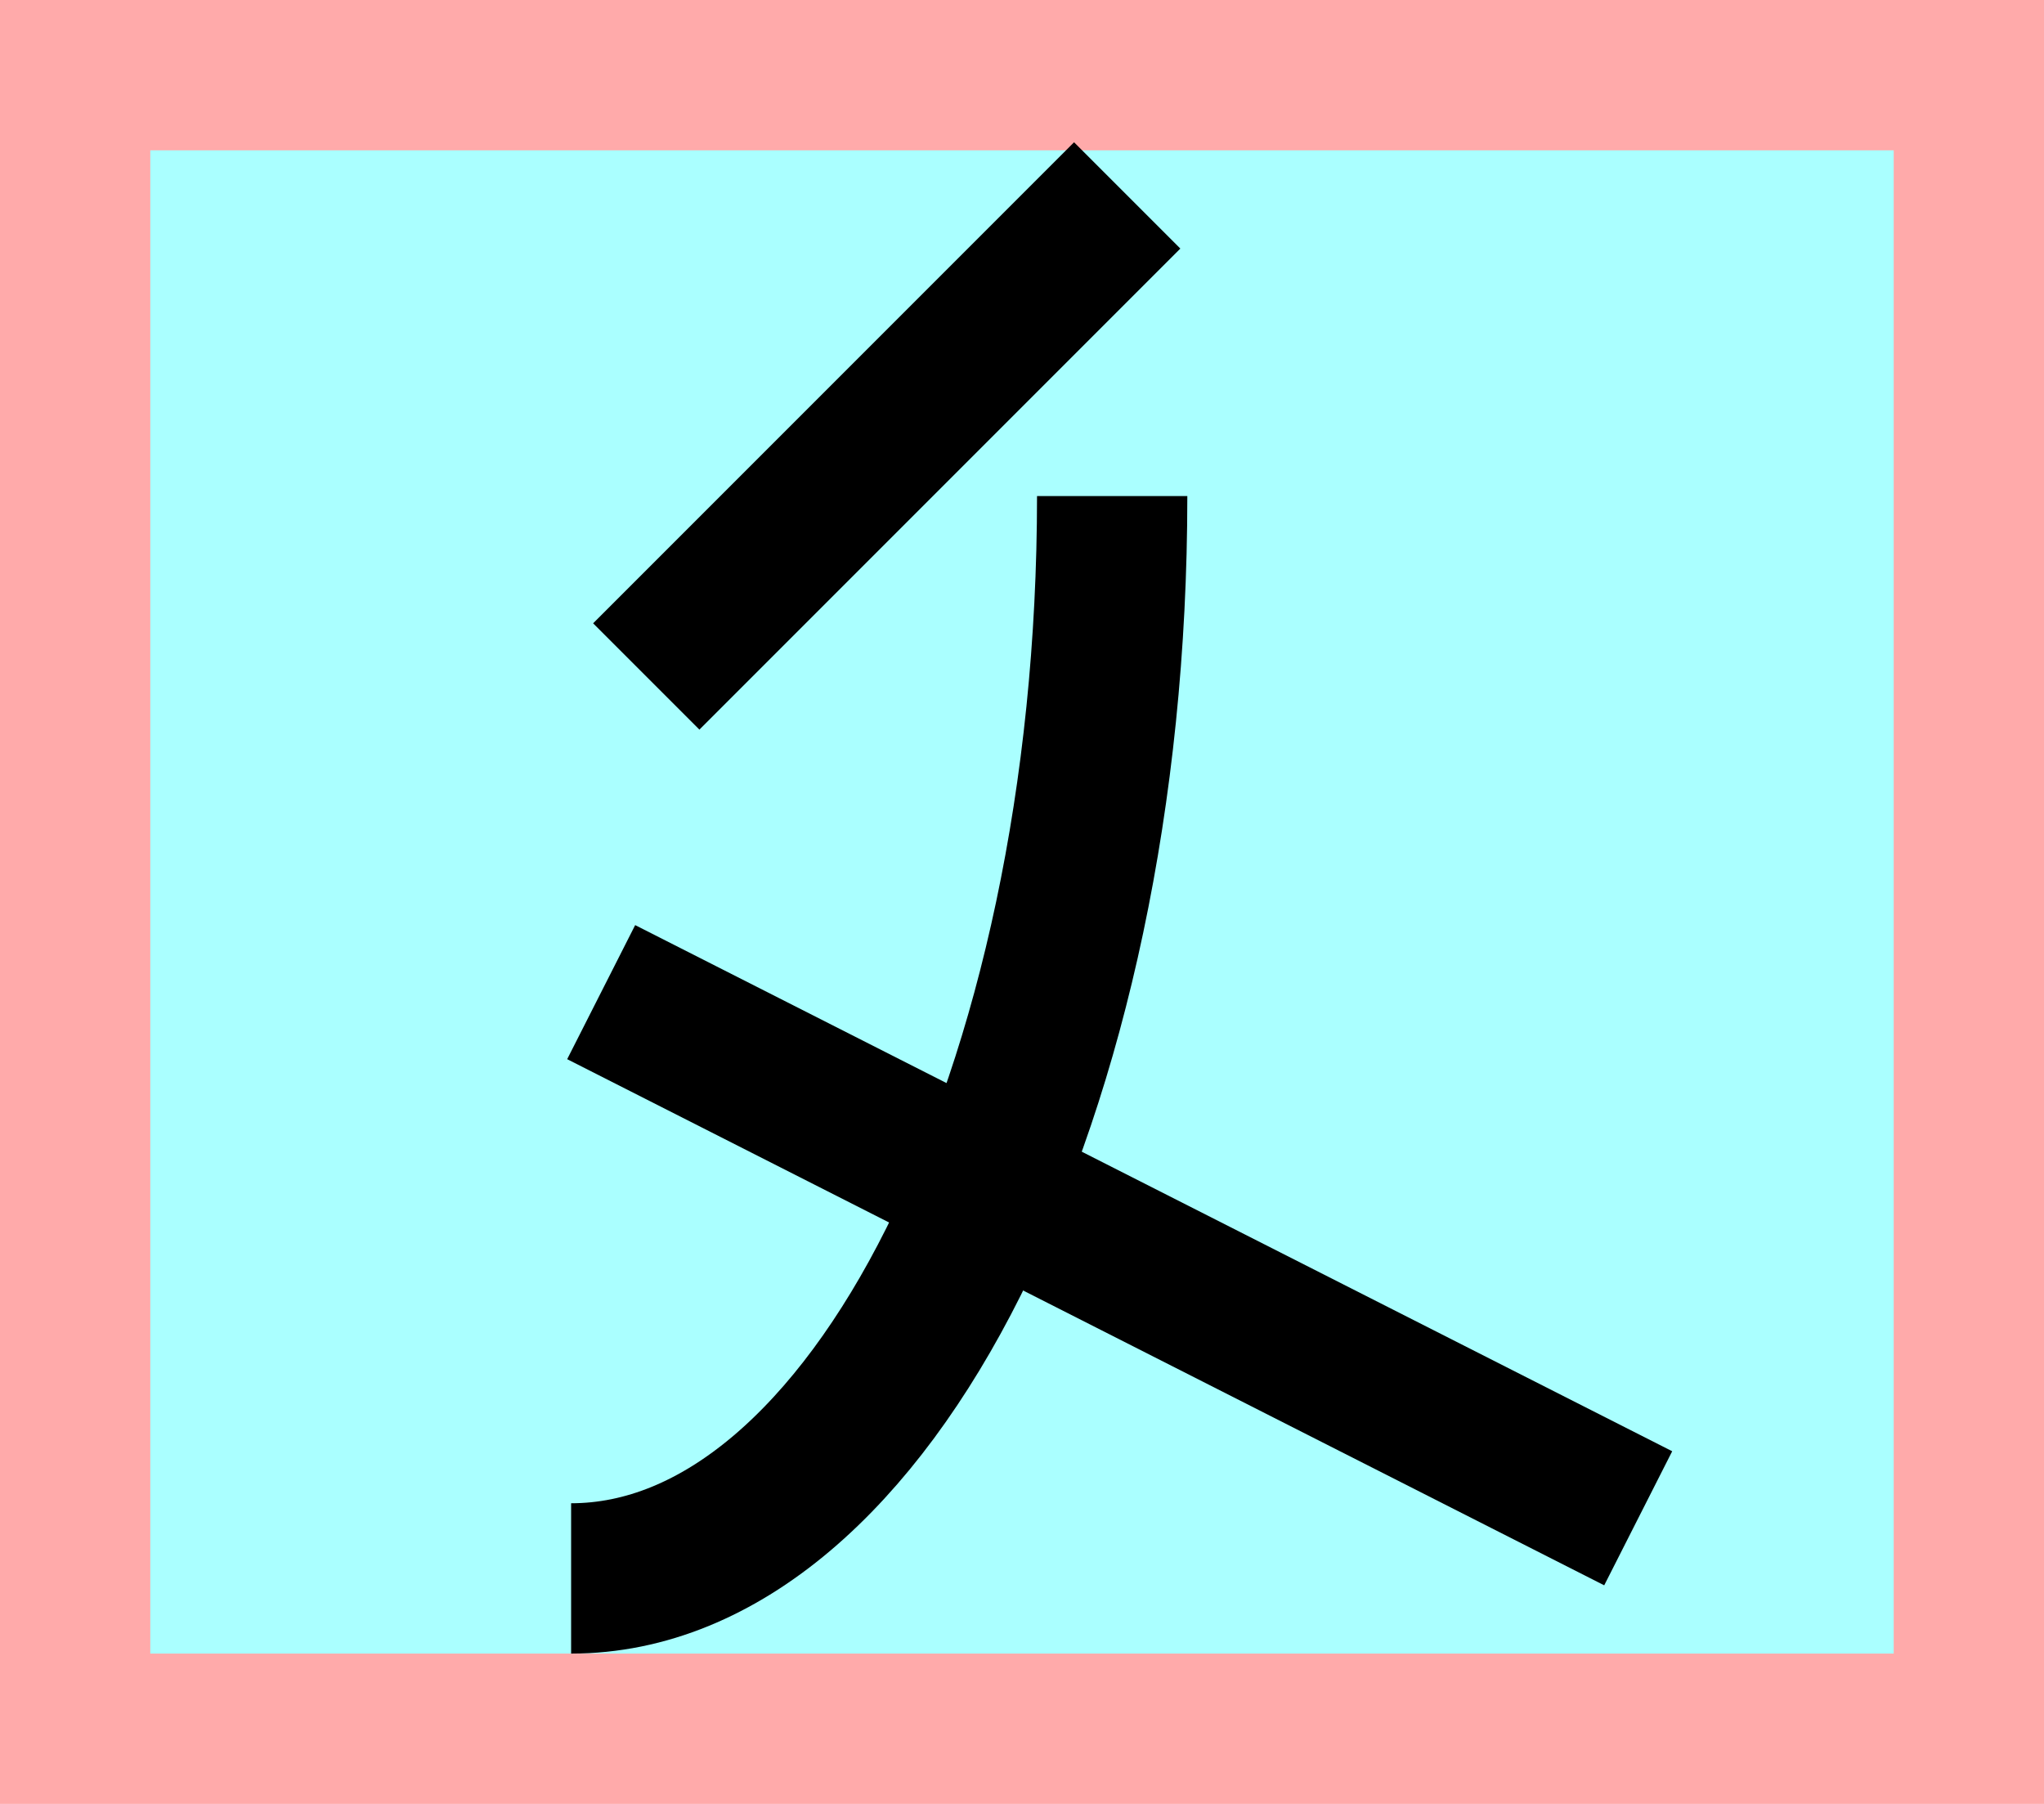
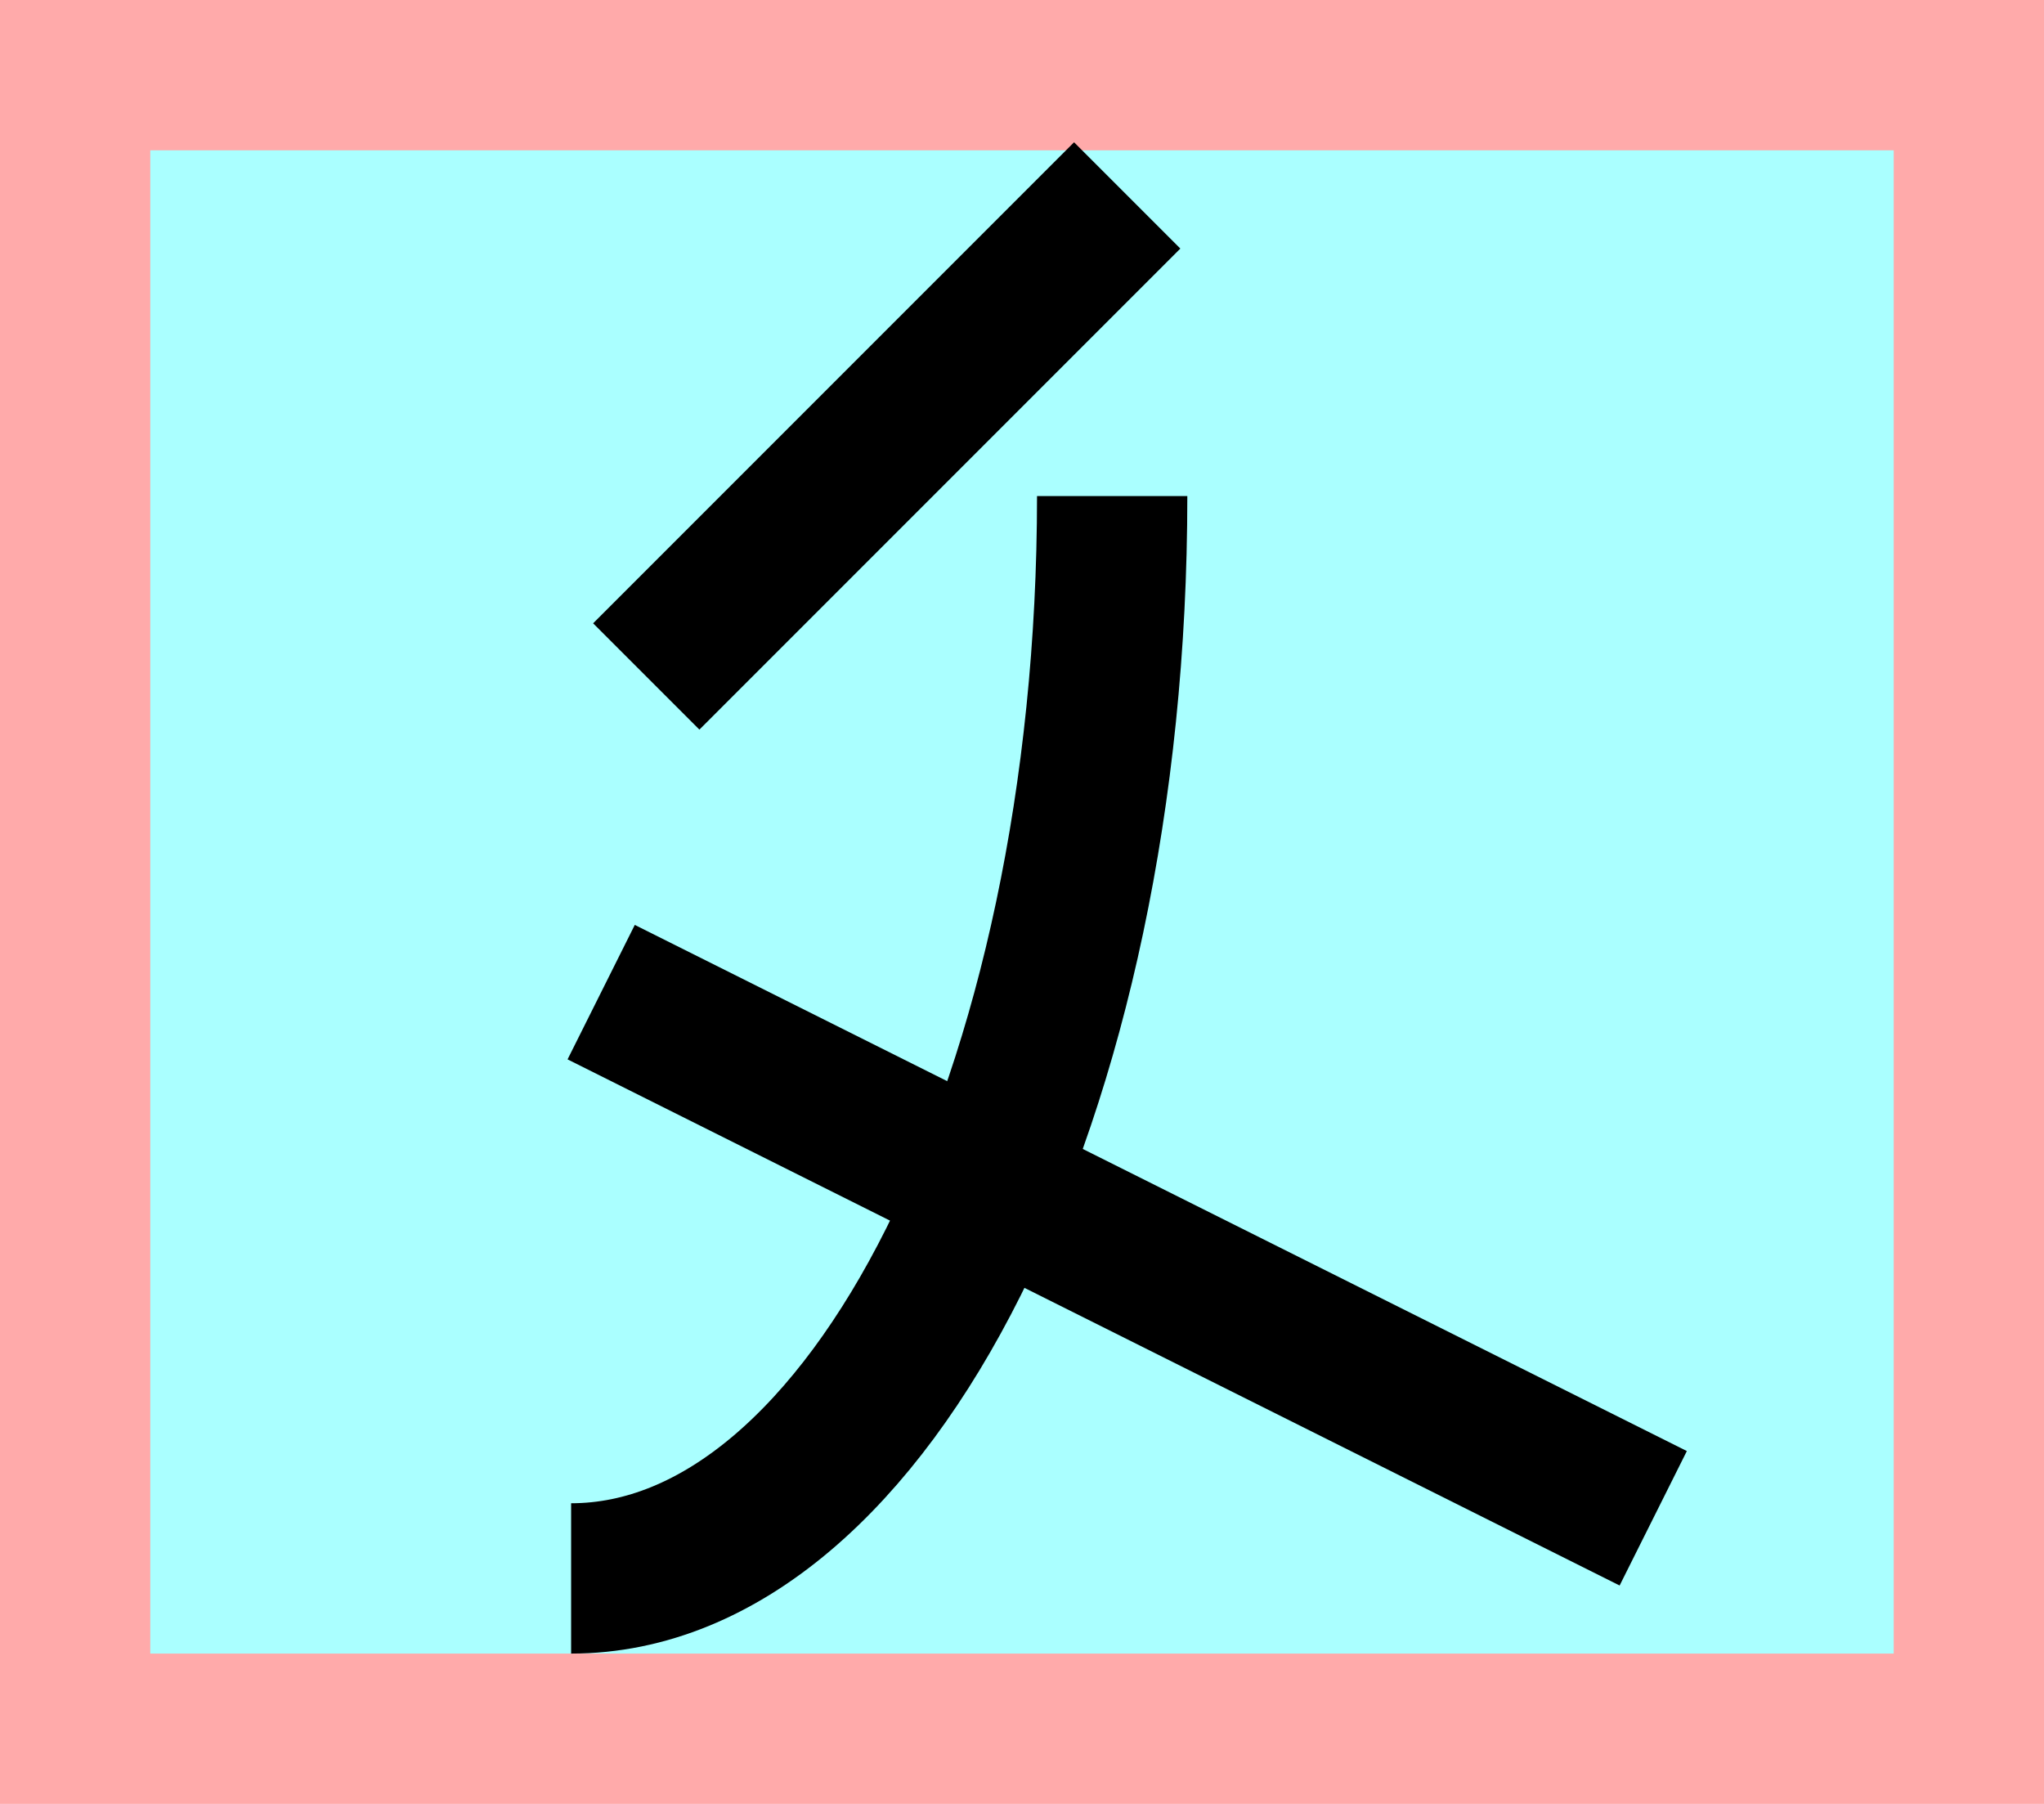
<svg xmlns="http://www.w3.org/2000/svg" width="136mm" height="120mm" version="1.1" viewBox="0 0 136 120">
  <path fill="#faa" d="m0 0 h136v120h-136" />
  <path fill="#aff" d="m10 10 h116 v 100 h-116 z" />
  <g stroke="#000" stroke-width="10" fill="none">
    <g id="glyph">
      <path d="m43 45 l 32 -32" />
      <path d="m74 33 a 36 72 0 0 1 -36 72" />
-       <path d="m40 66 l 69 35" />
+       <path d="m40 66 l 70 35" />
    </g>
  </g>
</svg>
